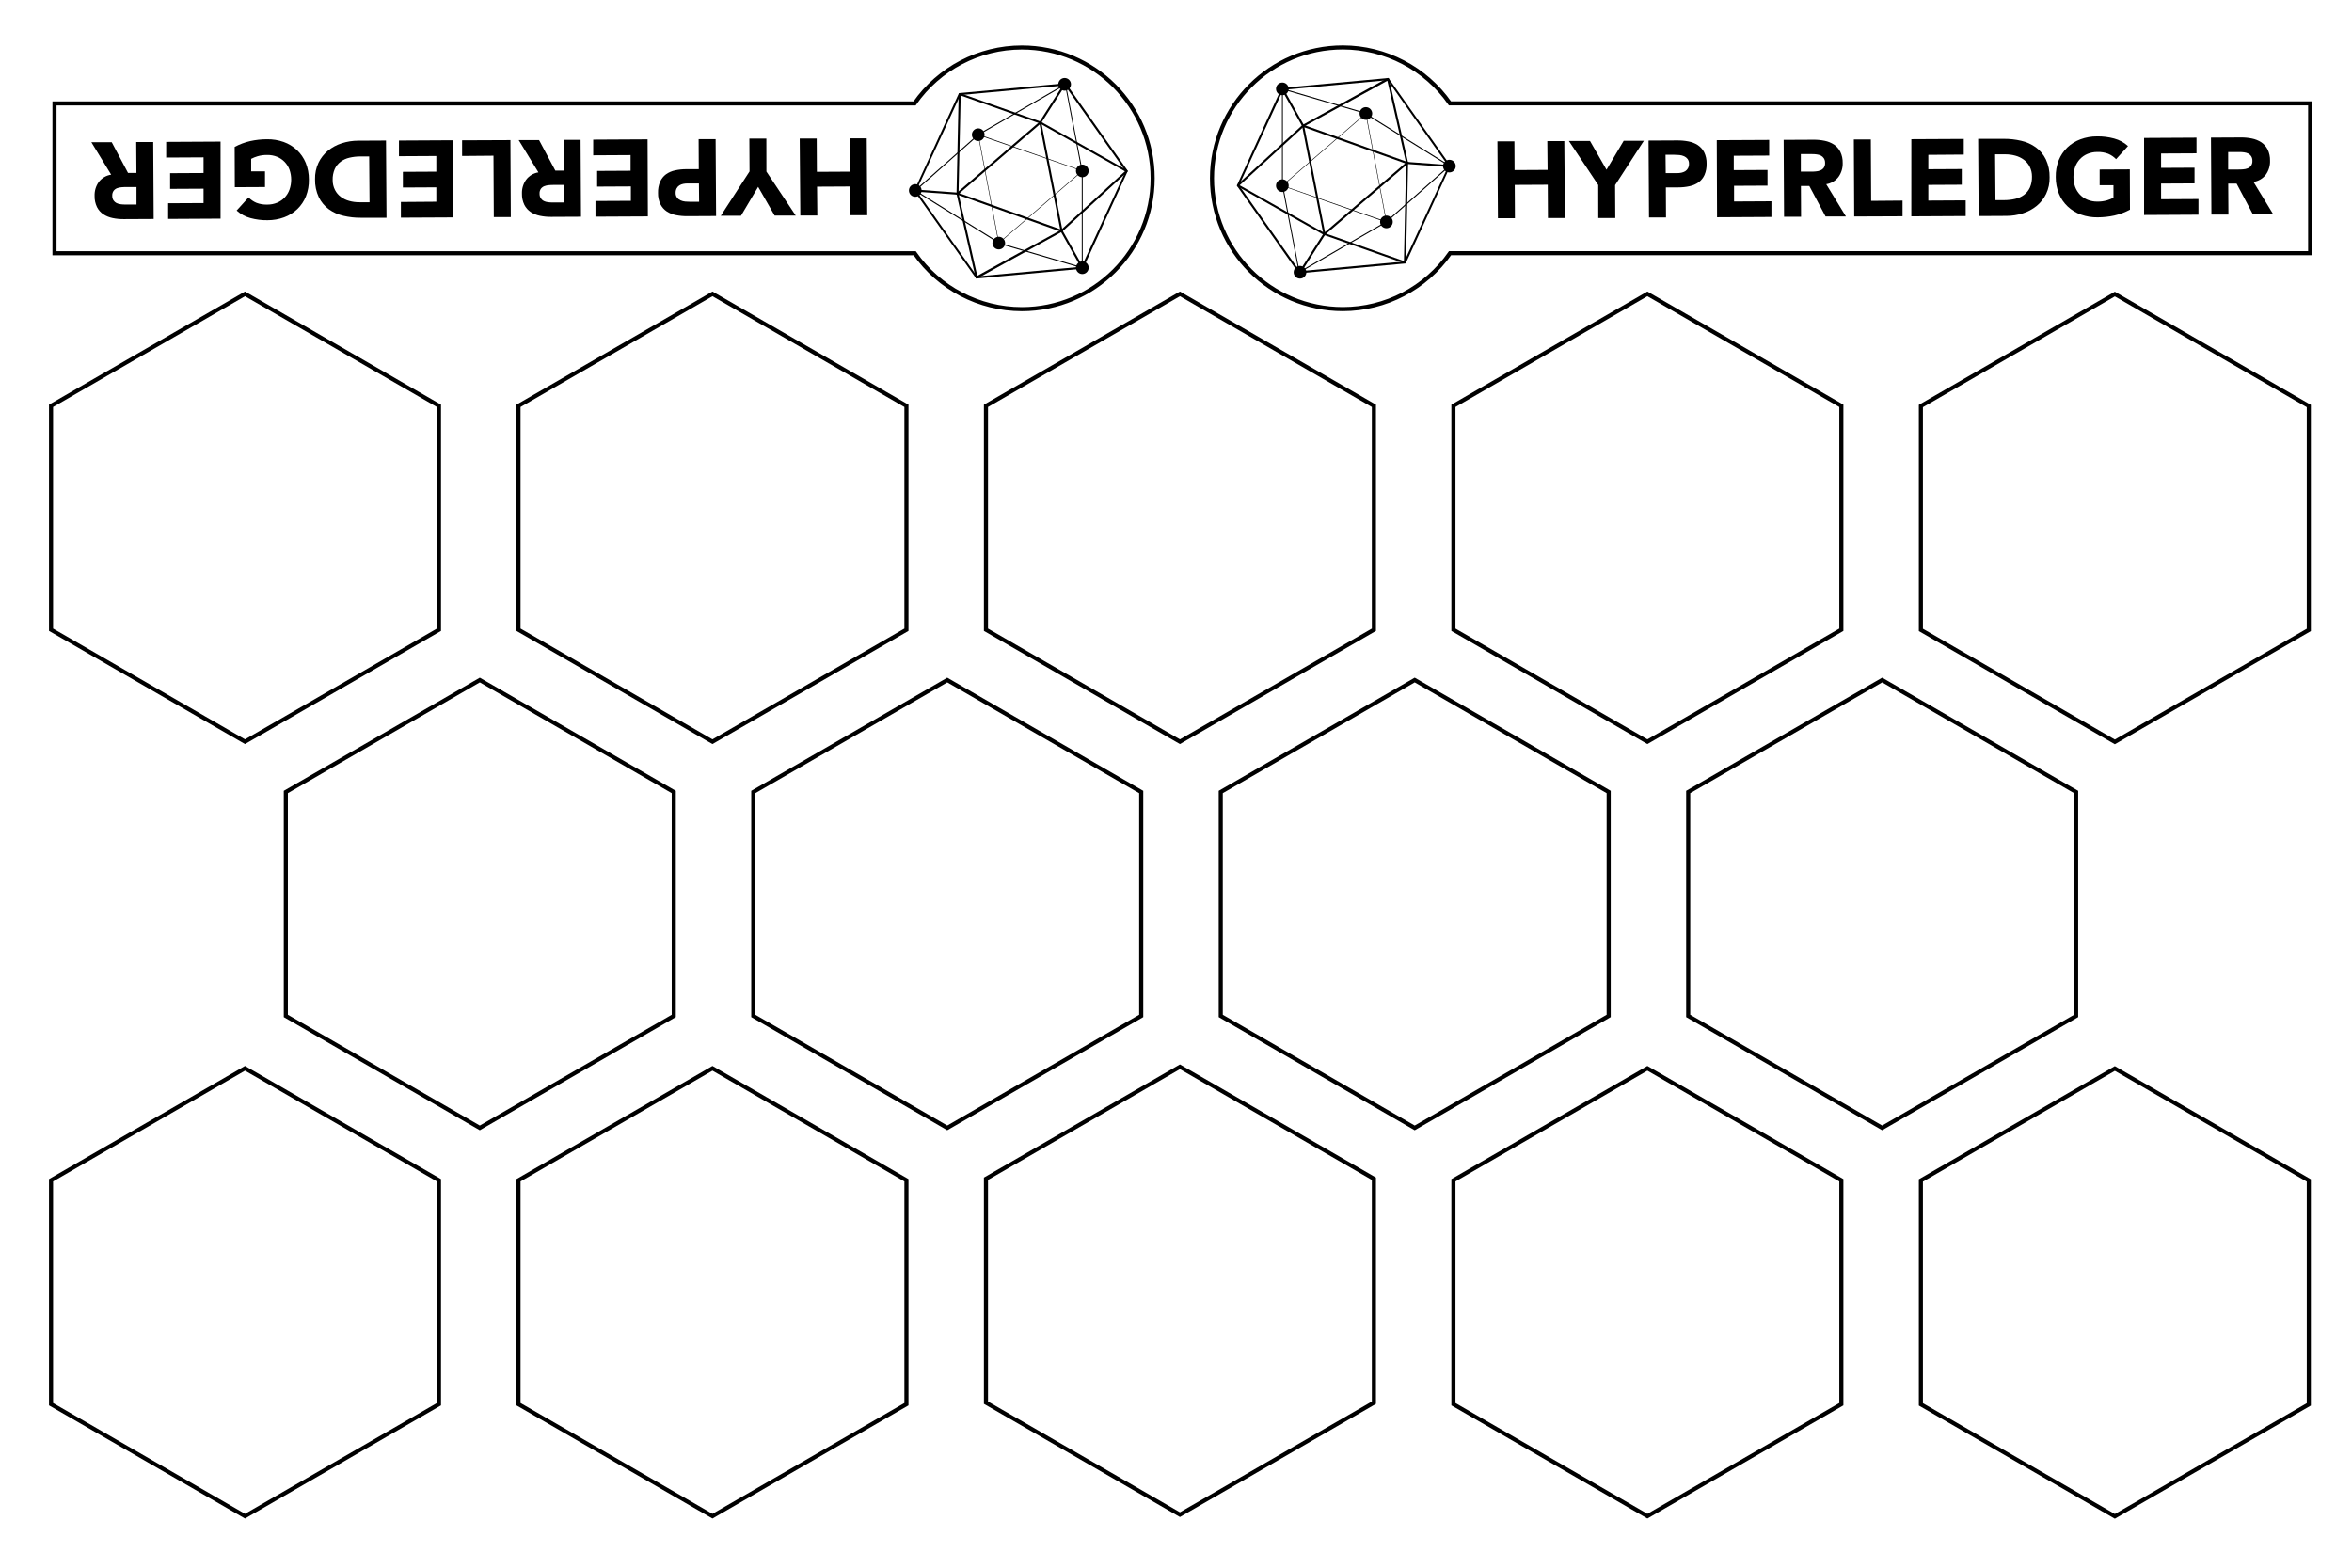
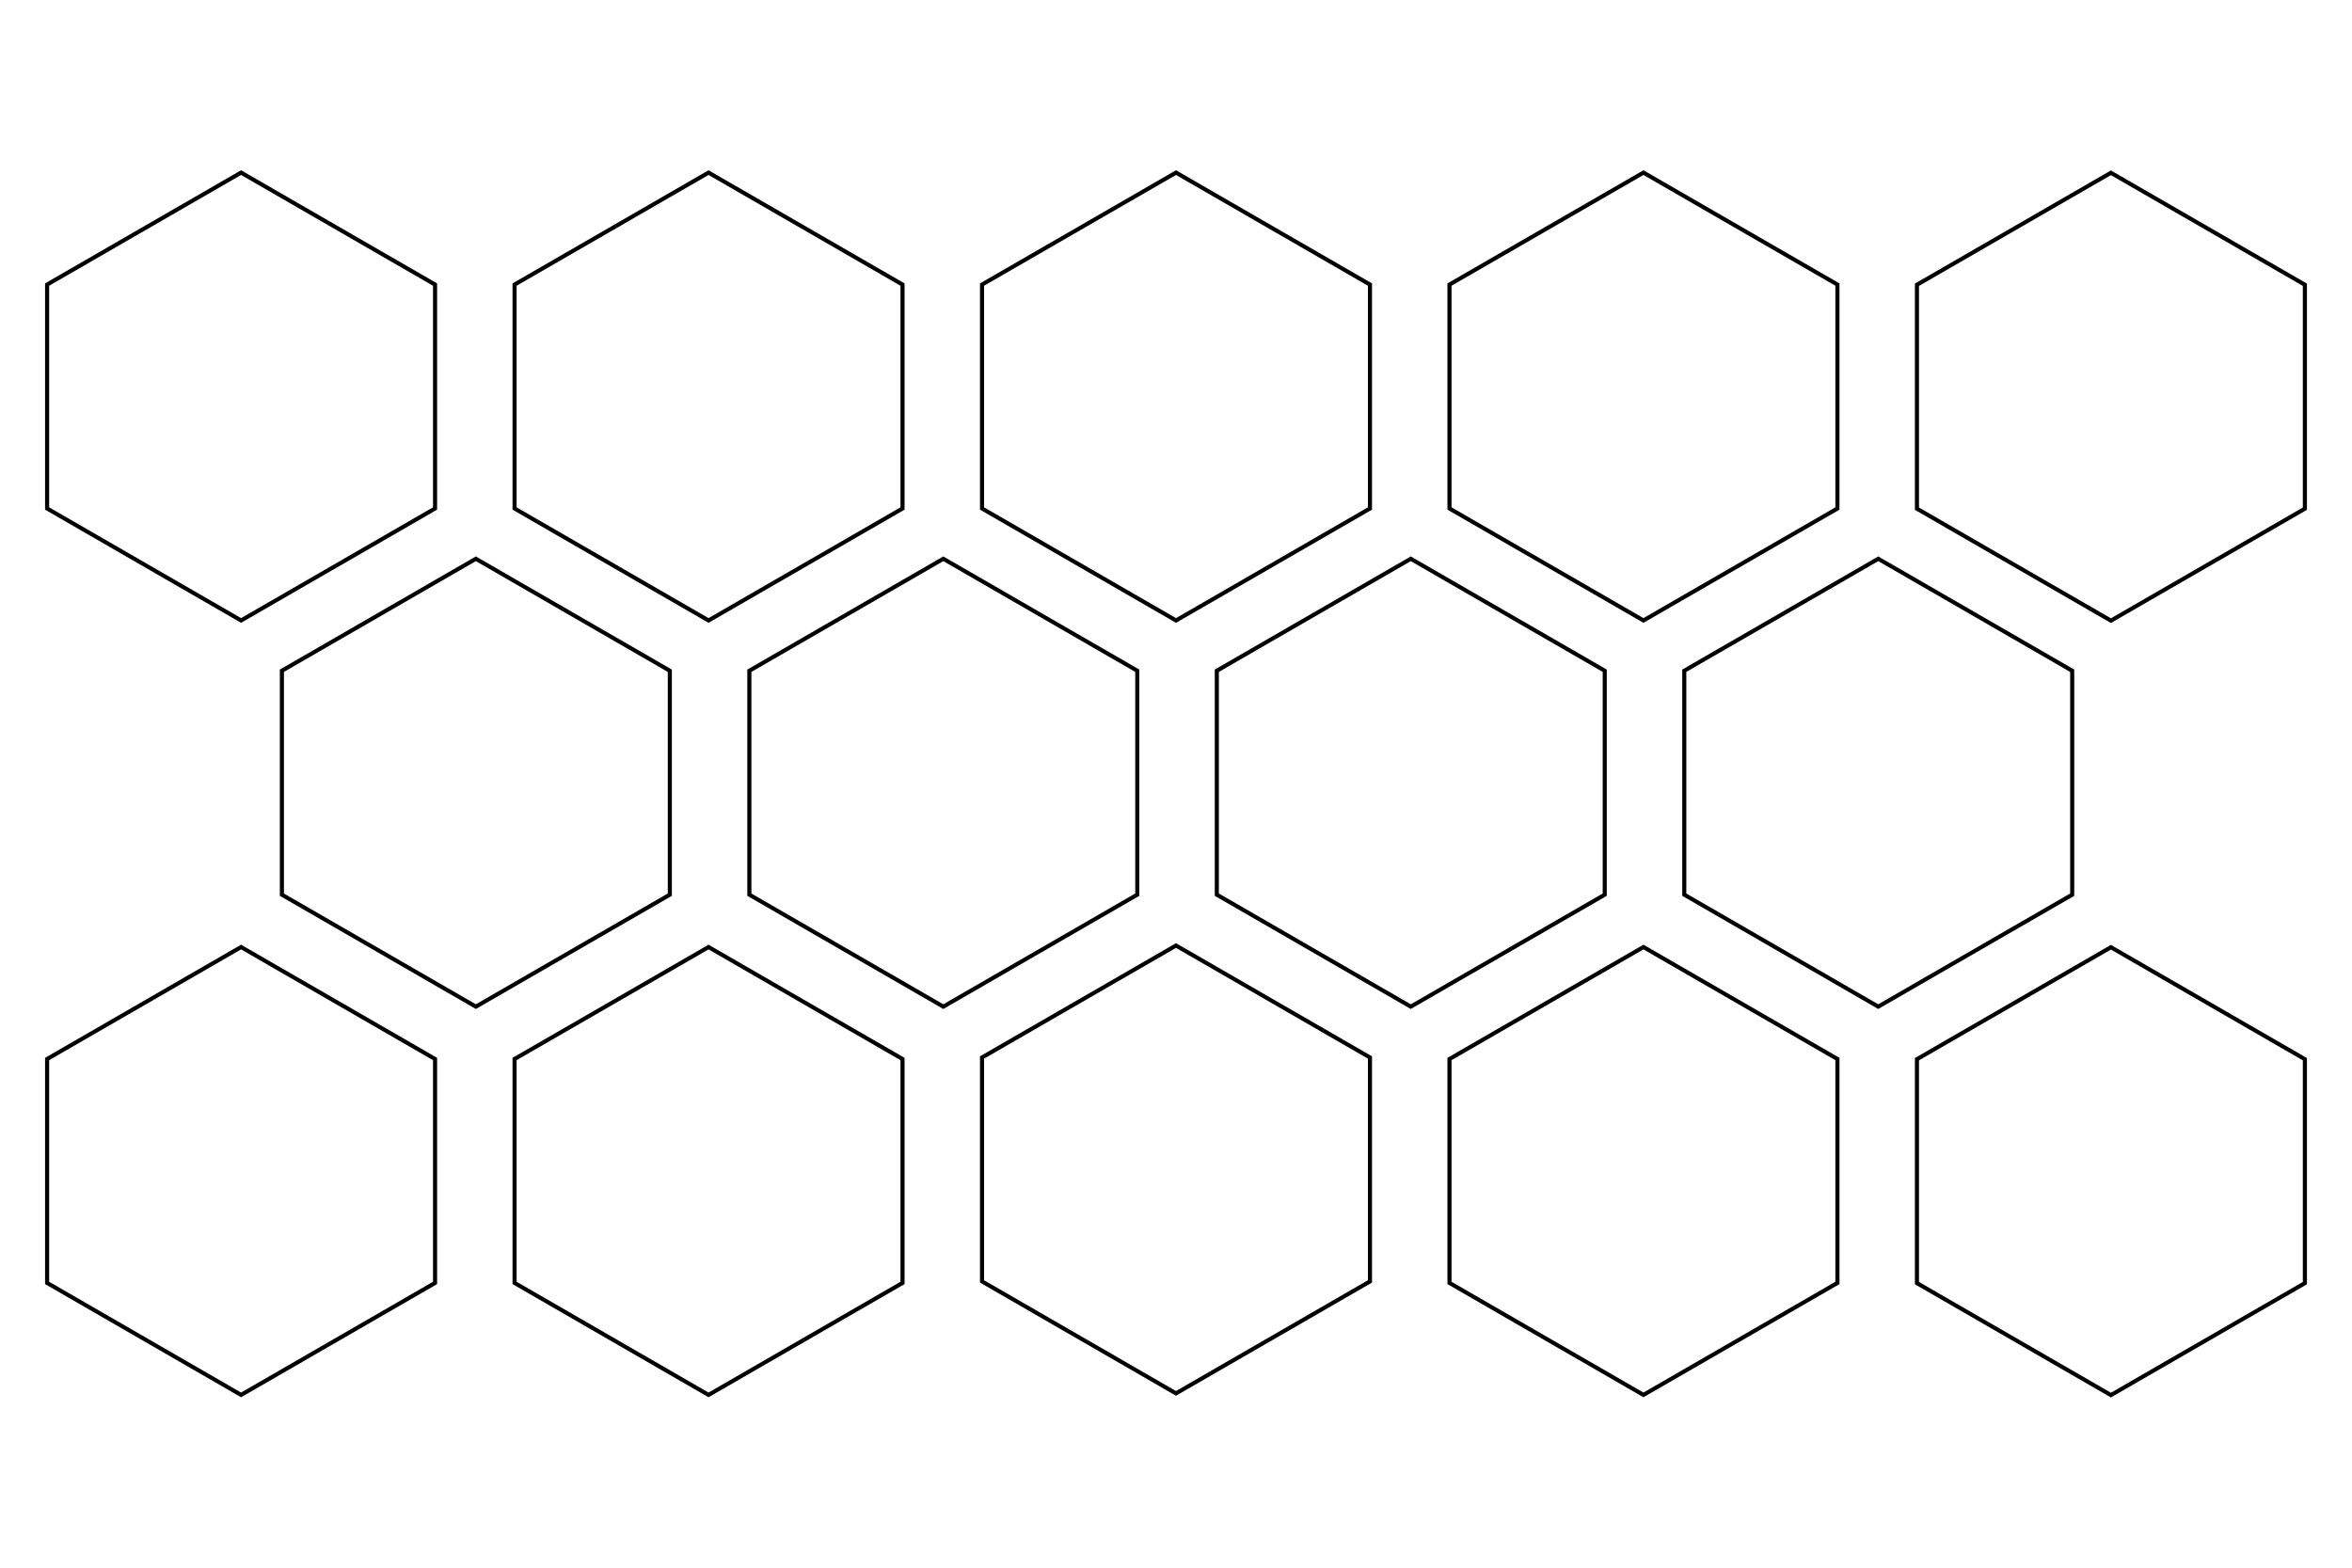
<svg xmlns="http://www.w3.org/2000/svg" id="svg87" version="1.1" viewBox="225.51 0.69 576 384" width="6in" height="4in">
  <defs id="defs81">
    <style id="style79" type="text/css">
	.st0{fill:#35813F;}
	.st1{fill:#24272A;}
</style>
-     <clipPath id="clippath18" transform="" clip-path="url(#clippath17)">
-       <path d="M 0,0 H 612 V 792 H 0 Z" style="clip-rule:nonzero;fill:none" id="path320" />
-     </clipPath>
-     <clipPath id="clippath20" transform="" clip-path="url(#clippath19)">
-       <path d="M 0,0 H 612 V 792 H 0 Z" style="clip-rule:nonzero;fill:none" id="path329" />
-     </clipPath>
-     <clipPath id="clipPath9086" transform="" clip-path="url(#clippath19)">
-       <path d="M 0,0 H 612 V 792 H 0 Z" style="clip-rule:nonzero;fill:none" id="path9084" />
-     </clipPath>
-     <clipPath id="clipPath9090" transform="" clip-path="url(#clippath19)">
-       <path d="M 0,0 H 612 V 792 H 0 Z" style="clip-rule:nonzero;fill:none" id="path9088" />
-     </clipPath>
-     <clipPath id="clipPath9094" transform="" clip-path="url(#clippath19)">
-       <path d="M 0,0 H 612 V 792 H 0 Z" style="clip-rule:nonzero;fill:none" id="path9092" />
-     </clipPath>
-     <clipPath id="clippath21">
-       <path id="path574" style="clip-rule:nonzero;fill:none" d="M 0,329.57 H 612 V 462.429 H 0 Z" />
-     </clipPath>
-     <clipPath id="clipPath9366">
-       <path id="path9364" style="clip-rule:nonzero;fill:none" d="M 0,329.57 H 612 V 462.429 H 0 Z" />
-     </clipPath>
-     <clipPath id="clippath0">
-       <path d="M 0,299 H 612 V 493 H 0 Z" style="clip-rule:nonzero;fill:none" id="path10-3" />
-     </clipPath>
-     <clipPath id="clippath5">
-       <path d="M 0.06,97.57 H 368.894 V 0 H 0.06 Z" style="clip-rule:nonzero;fill:none" id="path25" />
-     </clipPath>
-     <clipPath id="clipPath9575">
-       <path d="M 0.06,97.57 H 368.894 V 0 H 0.06 Z" style="clip-rule:nonzero;fill:none" id="path9573" />
-     </clipPath>
-     <clipPath id="clippath4">
-       <path d="M 0.06,81.38 H 327.871 V 0 H 0.06 Z" style="clip-rule:nonzero;fill:none" id="path514" />
-     </clipPath>
-     <clipPath id="clipPath9653">
-       <path d="M 0.06,81.38 H 327.871 V 0 H 0.06 Z" style="clip-rule:nonzero;fill:none" id="path9651" />
-     </clipPath>
-     <clipPath id="clippath8">
-       <path d="m 0.06,90.978 h 325.1 V 0.06 H 0.06 Z" style="clip-rule:nonzero;fill:none" id="path129" />
-     </clipPath>
-     <clipPath id="clippath9">
-       <path d="m 0.06,90.978 h 325.1 V 0.06 H 0.06 Z" style="clip-rule:nonzero;fill:none" id="path132" />
-     </clipPath>
-     <clipPath id="clipPath9723">
-       <path d="m 0.06,90.978 h 325.1 V 0.06 H 0.06 Z" style="clip-rule:nonzero;fill:none" id="path9721" />
-     </clipPath>
-     <clipPath id="clipPath9727">
-       <path d="m 0.06,90.978 h 325.1 V 0.06 H 0.06 Z" style="clip-rule:nonzero;fill:none" id="path9725" />
-     </clipPath>
-     <clipPath id="clippath1">
-       <path d="M 0,308.706 H 612 V 483.295 H 0 Z" style="clip-rule:nonzero;fill:none" id="path175" />
-     </clipPath>
-     <clipPath id="clipPath9809">
-       <path d="M 0,308.706 H 612 V 483.295 H 0 Z" style="clip-rule:nonzero;fill:none" id="path9807" />
-     </clipPath>
-     <clipPath id="clipPath9813">
-       <path d="M 0,308.706 H 612 V 483.295 H 0 Z" style="clip-rule:nonzero;fill:none" id="path9811" />
-     </clipPath>
-     <clipPath id="clipPath9817">
-       <path d="M 0,308.706 H 612 V 483.295 H 0 Z" style="clip-rule:nonzero;fill:none" id="path9815" />
-     </clipPath>
-     <clipPath id="clipPath9821">
-       <path d="M 0,308.706 H 612 V 483.295 H 0 Z" style="clip-rule:nonzero;fill:none" id="path9819" />
-     </clipPath>
-     <clipPath id="clipPath9825">
-       <path d="M 0,308.706 H 612 V 483.295 H 0 Z" style="clip-rule:nonzero;fill:none" id="path9823" />
-     </clipPath>
-     <clipPath id="clipPath9829">
-       <path d="M 0,308.706 H 612 V 483.295 H 0 Z" style="clip-rule:nonzero;fill:none" id="path9827" />
-     </clipPath>
-     <clipPath id="clipPath9833">
-       <path d="M 0,308.706 H 612 V 483.295 H 0 Z" style="clip-rule:nonzero;fill:none" id="path9831" />
-     </clipPath>
-     <clipPath id="clipPath9837">
-       <path d="M 0,308.706 H 612 V 483.295 H 0 Z" style="clip-rule:nonzero;fill:none" id="path9835" />
-     </clipPath>
-     <clipPath id="clipPath9841">
-       <path d="M 0,308.706 H 612 V 483.295 H 0 Z" style="clip-rule:nonzero;fill:none" id="path9839" />
-     </clipPath>
-     <clipPath id="clipPath9845">
-       <path d="M 0,308.706 H 612 V 483.295 H 0 Z" style="clip-rule:nonzero;fill:none" id="path9843" />
-     </clipPath>
-     <clipPath id="clipPath9849">
-       <path d="M 0,308.706 H 612 V 483.295 H 0 Z" style="clip-rule:nonzero;fill:none" id="path9847" />
-     </clipPath>
-     <clipPath id="clippath3" clip-path="url(#clippath2)">
-       <path d="M 0,308.706 H 612 V 483.295 H 0 Z" style="clip-rule:nonzero;fill:none" id="path178" />
-     </clipPath>
-     <clipPath id="clipPath9855" clip-path="url(#clippath2)">
-       <path d="M 0,308.706 H 612 V 483.295 H 0 Z" style="clip-rule:nonzero;fill:none" id="path9853" />
-     </clipPath>
-     <clipPath id="clippath10">
-       <path d="M 0.06,122.312 H 415.327 V 0 H 0.06 Z" style="clip-rule:nonzero;fill:none" id="path274" />
-     </clipPath>
-     <clipPath id="clipPath9974">
-       <path d="M 0.06,122.312 H 415.327 V 0 H 0.06 Z" style="clip-rule:nonzero;fill:none" id="path9972" />
-     </clipPath>
-     <clipPath id="clippath11">
-       <path d="M 0.06,122.312 H 415.327 V 0 H 0.06 Z" style="clip-rule:nonzero;fill:none" id="path277" />
-     </clipPath>
-     <clipPath id="clipPath9980">
-       <path d="M 0.06,122.312 H 415.327 V 0 H 0.06 Z" style="clip-rule:nonzero;fill:none" id="path9978" />
-     </clipPath>
  </defs>
-   <g id="g2330">
-     <g id="g2246">
-       <path d="m 285.512,72.67 47.502,27.425 v 54.851 L 285.512,182.372 238.01,154.946 V 100.095 Z" id="path12-60" style="fill:none;stroke:#000000;stroke-width:1;stroke-miterlimit:4;stroke-dasharray:none;stroke-opacity:1" />
-       <path d="m 399.992,72.67 47.502,27.425 v 54.851 L 399.992,182.372 352.49,154.946 v -54.851 z" id="path12-3-6" style="fill:none;stroke:#000000;stroke-width:1;stroke-miterlimit:4;stroke-dasharray:none;stroke-opacity:1" />
-       <path d="m 628.952,72.67 47.502,27.425 v 54.851 l -47.502,27.425 -47.502,-27.425 v -54.851 z" id="path12-6-2" style="fill:none;stroke:#000000;stroke-width:1;stroke-miterlimit:4;stroke-dasharray:none;stroke-opacity:1" />
-       <path d="m 514.472,72.67 47.502,27.425 v 54.851 l -47.502,27.425 -47.502,-27.425 v -54.851 z" id="path12-7-6" style="fill:none;stroke:#000000;stroke-width:1;stroke-miterlimit:4;stroke-dasharray:none;stroke-opacity:1" />
-       <path d="m 743.432,72.715 47.502,27.425 v 54.851 L 743.432,182.417 695.93,154.991 V 100.14 Z" id="path12-5-1" style="fill:none;stroke:#000000;stroke-width:1;stroke-miterlimit:4;stroke-dasharray:none;stroke-opacity:1" />
-       <path d="m 285.512,262.366 47.502,27.425 v 54.851 L 285.512,372.068 238.01,344.642 V 289.791 Z" id="path12-60-3" style="fill:none;stroke:#000000;stroke-width:1;stroke-miterlimit:4;stroke-dasharray:none;stroke-opacity:1" />
-       <path d="m 399.992,262.366 47.502,27.425 v 54.851 L 399.992,372.068 352.49,344.642 v -54.851 z" id="path12-3-6-7" style="fill:none;stroke:#000000;stroke-width:1;stroke-miterlimit:4;stroke-dasharray:none;stroke-opacity:1" />
-       <path d="m 628.952,262.366 47.502,27.425 v 54.851 l -47.502,27.425 -47.502,-27.425 v -54.851 z" id="path12-6-2-5" style="fill:none;stroke:#000000;stroke-width:1;stroke-miterlimit:4;stroke-dasharray:none;stroke-opacity:1" />
-       <path d="m 514.472,261.994 47.502,27.425 v 54.851 l -47.502,27.425 -47.502,-27.425 v -54.851 z" id="path12-7-6-9" style="fill:none;stroke:#000000;stroke-width:1;stroke-miterlimit:4;stroke-dasharray:none;stroke-opacity:1" />
-       <path d="m 743.432,262.411 47.502,27.425 v 54.851 L 743.432,372.113 695.93,344.687 V 289.836 Z" id="path12-5-1-2" style="fill:none;stroke:#000000;stroke-width:1;stroke-miterlimit:4;stroke-dasharray:none;stroke-opacity:1" />
-       <path d="m 343.01,167.262 47.502,27.425 v 54.851 L 343.01,276.964 295.508,249.538 v -54.851 z" id="path12-60-9" style="fill:none;stroke:#000000;stroke-width:1;stroke-miterlimit:4;stroke-dasharray:none;stroke-opacity:1" />
-       <path d="m 457.49,167.262 47.502,27.425 v 54.851 l -47.502,27.425 -47.502,-27.425 V 194.687 Z" id="path12-3-6-73" style="fill:none;stroke:#000000;stroke-width:1;stroke-miterlimit:4;stroke-dasharray:none;stroke-opacity:1" />
-       <path d="m 686.45,167.262 47.502,27.425 v 54.851 l -47.502,27.425 -47.502,-27.425 v -54.851 z" id="path12-6-2-6" style="fill:none;stroke:#000000;stroke-width:1;stroke-miterlimit:4;stroke-dasharray:none;stroke-opacity:1" />
-       <path d="m 571.97,167.262 47.502,27.425 v 54.851 l -47.502,27.425 -47.502,-27.425 v -54.851 z" id="path12-7-6-1" style="fill:none;stroke:#000000;stroke-width:1;stroke-miterlimit:4;stroke-dasharray:none;stroke-opacity:1" />
-       <g transform="translate(-1.186617,2.016516)" id="g1894">
-         <g transform="rotate(-180,408.8536,43.45229)" id="g1540">
-           <path class="cls-1" d="m 378.628,35.51 h 4.163 l 0.036,7.039 8.088,-0.043 -0.065,-7.06 h 4.163 l 0.151,18.851 h -4.163 l -0.043,-8.16 -8.088,0.043 0.043,8.16 h -4.163 z" id="path8" style="stroke-width:1;stroke-miterlimit:4;stroke-dasharray:none" />
-           <path class="cls-1" d="M 403.317,46.2 396.128,35.416 h 5.176 l 4.041,7.046 4.206,-7.089 h 4.939 l -7.039,10.863 0.043,8.052 h -4.163 z" id="path10" style="stroke-width:1;stroke-miterlimit:4;stroke-dasharray:none" />
-           <path class="cls-1" d="m 415.64,35.315 7.017,-0.036 a 13.768,13.768 0 0 1 2.775,0.252 6.356,6.356 0 0 1 2.286,0.906 4.673,4.673 0 0 1 1.553,1.754 6.032,6.032 0 0 1 0.59,2.782 6.471,6.471 0 0 1 -0.518,2.775 4.573,4.573 0 0 1 -1.438,1.79 5.931,5.931 0 0 1 -2.207,0.956 12.941,12.941 0 0 1 -2.775,0.295 h -3.041 l 0.036,7.362 h -4.163 z m 4.206,7.98 h 2.775 a 5.356,5.356 0 0 0 1.078,-0.108 2.876,2.876 0 0 0 0.935,-0.367 1.92,1.92 0 0 0 0.661,-0.719 2.193,2.193 0 0 0 0.252,-1.107 1.876,1.876 0 0 0 -0.338,-1.158 2.214,2.214 0 0 0 -0.856,-0.676 3.695,3.695 0 0 0 -1.165,-0.302 11.848,11.848 0 0 0 -1.229,-0.058 h -2.157 z" id="path12-0" style="stroke-width:1;stroke-miterlimit:4;stroke-dasharray:none" />
-           <path class="cls-1" d="m 432.349,35.222 12.833,-0.065 v 3.839 l -8.671,0.043 v 3.523 l 8.261,-0.043 v 3.839 l -8.189,0.043 v 3.839 l 9.152,-0.05 v 3.839 l -13.315,0.072 z" id="path14" style="stroke-width:1;stroke-miterlimit:4;stroke-dasharray:none" />
-           <path class="cls-1" d="m 448.726,35.143 7.312,-0.036 a 12.848,12.848 0 0 1 2.732,0.266 6.542,6.542 0 0 1 2.272,0.92 4.673,4.673 0 0 1 1.553,1.754 5.974,5.974 0 0 1 0.59,2.754 5.55,5.55 0 0 1 -1.021,3.408 4.68,4.68 0 0 1 -3.012,1.797 l 4.831,7.908 h -4.99 l -3.983,-7.477 h -2.056 l 0.036,7.542 h -4.163 z m 4.206,7.786 h 2.459 c 0.374,0 0.769,0 1.186,-0.05 a 3.739,3.739 0 0 0 1.136,-0.252 1.97,1.97 0 0 0 0.834,-0.633 1.92,1.92 0 0 0 0.324,-1.201 2.006,2.006 0 0 0 -0.302,-1.143 1.956,1.956 0 0 0 -0.719,-0.647 3.336,3.336 0 0 0 -1.042,-0.302 8.419,8.419 0 0 0 -1.15,-0.072 h -2.725 z" id="path16" style="stroke-width:1;stroke-miterlimit:4;stroke-dasharray:none" />
-           <path class="cls-1" d="m 465.916,35.049 h 4.163 l 0.079,15.04 7.686,-0.065 v 3.839 l -11.834,0.05 z" id="path18" style="stroke-width:1;stroke-miterlimit:4;stroke-dasharray:none" />
-           <path class="cls-1" d="m 480.001,34.978 12.833,-0.065 v 3.839 l -8.678,0.065 v 3.523 l 8.189,-0.043 v 3.839 l -8.189,0.043 v 3.839 l 9.152,-0.05 v 3.839 l -13.315,0.072 z" id="path20" style="stroke-width:1;stroke-miterlimit:4;stroke-dasharray:none" />
-           <path class="cls-1" d="m 496.357,34.891 h 6.248 a 17.974,17.974 0 0 1 4.314,0.482 9.893,9.893 0 0 1 3.595,1.625 8.038,8.038 0 0 1 2.43,2.933 9.871,9.871 0 0 1 0.913,4.393 8.958,8.958 0 0 1 -0.848,4.048 8.671,8.671 0 0 1 -2.315,2.948 10.346,10.346 0 0 1 -3.379,1.819 13.157,13.157 0 0 1 -4.026,0.633 l -6.808,0.036 z m 4.242,15.019 h 2.157 a 11.661,11.661 0 0 0 2.682,-0.309 5.752,5.752 0 0 0 2.157,-0.985 4.644,4.644 0 0 0 1.438,-1.79 6.334,6.334 0 0 0 0.51,-2.71 5.27,5.27 0 0 0 -0.568,-2.423 4.81,4.81 0 0 0 -1.438,-1.69 6.125,6.125 0 0 0 -2.071,-0.992 9.188,9.188 0 0 0 -2.495,-0.324 h -2.459 z" id="path22" style="stroke-width:1;stroke-miterlimit:4;stroke-dasharray:none" />
-           <path class="cls-1" d="m 533.541,52.24 a 15.098,15.098 0 0 1 -3.832,1.438 19.591,19.591 0 0 1 -4.084,0.446 11.69,11.69 0 0 1 -4.084,-0.669 9.346,9.346 0 0 1 -3.235,-1.97 8.973,8.973 0 0 1 -2.157,-3.12 10.669,10.669 0 0 1 -0.784,-4.105 10.648,10.648 0 0 1 0.719,-4.105 9.001,9.001 0 0 1 2.107,-3.142 9.346,9.346 0 0 1 3.221,-2.006 11.597,11.597 0 0 1 4.076,-0.719 15.148,15.148 0 0 1 4.177,0.525 8.189,8.189 0 0 1 3.393,1.848 l -2.919,3.214 a 5.867,5.867 0 0 0 -1.927,-1.323 6.837,6.837 0 0 0 -2.667,-0.439 6.176,6.176 0 0 0 -2.408,0.467 5.45,5.45 0 0 0 -1.848,1.273 5.593,5.593 0 0 0 -1.179,1.941 7.355,7.355 0 0 0 0,4.867 5.601,5.601 0 0 0 1.193,1.912 5.428,5.428 0 0 0 1.862,1.258 6.212,6.212 0 0 0 2.416,0.439 7.98,7.98 0 0 0 2.351,-0.316 8.699,8.699 0 0 0 1.567,-0.633 v -3.07 h -3.386 v -3.839 l 7.391,-0.036 z" id="path24" style="stroke-width:1;stroke-miterlimit:4;stroke-dasharray:none" />
-           <path class="cls-1" d="m 536.999,34.676 12.833,-0.072 v 3.839 l -8.671,0.043 v 3.523 l 8.189,-0.043 v 3.839 l -8.189,0.043 v 3.839 l 9.152,-0.05 v 3.839 l -13.315,0.072 z" id="path26" style="stroke-width:1;stroke-miterlimit:4;stroke-dasharray:none" />
-           <path class="cls-1" d="m 553.377,34.589 7.312,-0.036 a 12.783,12.783 0 0 1 2.739,0.266 6.542,6.542 0 0 1 2.272,0.92 4.652,4.652 0 0 1 1.553,1.754 5.967,5.967 0 0 1 0.59,2.754 5.55,5.55 0 0 1 -1.021,3.408 4.695,4.695 0 0 1 -3.034,1.79 l 4.846,7.944 h -4.99 l -3.99,-7.527 h -2.056 l 0.05,7.585 h -4.163 z m 4.206,7.822 h 2.459 c 0.374,0 0.769,0 1.186,-0.043 a 3.695,3.695 0 0 0 1.129,-0.244 1.956,1.956 0 0 0 0.834,-0.633 1.912,1.912 0 0 0 0.331,-1.201 2.006,2.006 0 0 0 -0.302,-1.143 1.97,1.97 0 0 0 -0.719,-0.647 3.3,3.3 0 0 0 -1.042,-0.302 8.426,8.426 0 0 0 -1.15,-0.072 h -2.725 z" id="path28" style="stroke-width:1;stroke-miterlimit:4;stroke-dasharray:none" />
-           <path class="cls-1" d="m 330.099,67.826 a 0.252,0.252 0 0 1 -0.208,-0.108 L 314.879,46.459 a 0.252,0.252 0 0 1 0,-0.252 l 10.856,-23.661 a 0.252,0.252 0 0 1 0.208,-0.144 l 25.882,-2.394 a 0.237,0.237 0 0 1 0.201,0.115 l 15.04,21.252 a 0.252,0.252 0 0 1 0,0.252 l -10.849,23.661 a 0.252,0.252 0 0 1 -0.208,0.144 l -25.882,2.394 v 0 z M 315.361,46.287 330.221,67.309 355.823,64.943 366.608,41.549 351.732,20.527 326.145,22.892 Z m 40.628,18.894 z" id="path44" style="stroke-width:1;stroke-miterlimit:4;stroke-dasharray:none" />
-           <path class="cls-1" d="M 330.013,67.769 325.857,46.136 v -23.654 l 20.246,5.96 20.993,13.063 -15.616,13.847 z m -3.925,-44.949 v 23.294 l 4.084,21.267 21.137,-12.222 15.35,-13.617 -20.699,-12.876 z" id="path46" style="stroke-width:1;stroke-miterlimit:4;stroke-dasharray:none" />
-           <circle class="cls-1" cx="346.412" cy="28.68" r="0.755" id="circle48" style="stroke-width:1;stroke-miterlimit:4;stroke-dasharray:none" />
-           <path class="cls-1" d="m 346.412,30.24 a 1.553,1.553 0 1 1 1.553,-1.553 1.56,1.56 0 0 1 -1.553,1.553 z m 0,-1.603 -0.043,0.043 a 0.043,0.043 0 0 0 0.043,0.043 z" id="path50" style="stroke-width:1;stroke-miterlimit:4;stroke-dasharray:none" />
-           <circle class="cls-1" cx="351.445" cy="55.223" r="0.755" id="circle52" style="stroke-width:1;stroke-miterlimit:4;stroke-dasharray:none" />
-           <path class="cls-1" d="m 351.445,56.791 a 1.553,1.553 0 1 1 1.553,-1.553 1.56,1.56 0 0 1 -1.553,1.553 z m 0,-1.603 -0.043,0.043 a 0.043,0.043 0 0 0 0.043,0.043 v -0.093 z" id="path54" style="stroke-width:1;stroke-miterlimit:4;stroke-dasharray:none" />
-           <circle class="cls-1" cx="330.286" cy="67.575" r="0.755" id="circle56" style="stroke-width:1;stroke-miterlimit:4;stroke-dasharray:none" />
-           <path class="cls-1" d="m 330.286,69.128 a 1.553,1.553 0 1 1 1.553,-1.553 1.56,1.56 0 0 1 -1.553,1.553 z m 0,-1.603 -0.05,0.05 a 0.043,0.043 0 0 0 0.043,0.043 v -0.086 z" id="path58" style="stroke-width:1;stroke-miterlimit:4;stroke-dasharray:none" />
-           <circle class="cls-1" cx="325.958" cy="46.366" r="0.755" id="circle60" style="stroke-width:1;stroke-miterlimit:4;stroke-dasharray:none" />
-           <path class="cls-1" d="m 325.958,47.919 a 1.553,1.553 0 1 1 1.553,-1.553 1.56,1.56 0 0 1 -1.553,1.553 z m 0,-1.603 -0.043,0.043 a 0.043,0.043 0 0 0 0.043,0.043 v -0.079 z" id="path62" style="stroke-width:1;stroke-miterlimit:4;stroke-dasharray:none" />
-           <circle class="cls-1" cx="366.866" cy="41.563" r="0.755" id="circle64" style="stroke-width:1;stroke-miterlimit:4;stroke-dasharray:none" />
-           <path class="cls-1" d="m 366.866,43.13 a 1.553,1.553 0 1 1 1.553,-1.553 1.56,1.56 0 0 1 -1.553,1.553 z m 0,-1.603 -0.043,0.043 a 0.043,0.043 0 0 0 0.043,0.043 V 41.513 Z" id="path66" style="stroke-width:1;stroke-miterlimit:4;stroke-dasharray:none" />
-           <circle class="cls-1" cx="325.958" cy="22.655" r="0.755" id="circle68" style="stroke-width:1;stroke-miterlimit:4;stroke-dasharray:none" />
-           <path class="cls-1" d="m 325.958,24.208 a 1.553,1.553 0 1 1 1.553,-1.553 1.56,1.56 0 0 1 -1.553,1.553 z m 0,-1.603 -0.043,0.043 a 0.043,0.043 0 0 0 0.043,0.043 v -0.079 z" id="path70" style="stroke-width:1;stroke-miterlimit:4;stroke-dasharray:none" />
-           <path class="cls-1" d="m 355.989,65.418 h -0.079 l -19.742,-6.967 -21.202,-11.92 a 0.252,0.252 0 0 1 -0.043,-0.403 L 330.868,31.505 351.718,20.002 a 0.252,0.252 0 0 1 0.223,0 0.252,0.252 0 0 1 0.144,0.173 l 4.673,20.548 -0.525,24.444 a 0.252,0.252 0 0 1 -0.244,0.252 z m -40.477,-19.153 20.85,11.733 19.376,6.837 0.532,-24.035 -4.594,-20.131 -20.497,11.244 z" id="path72" style="stroke-width:1;stroke-miterlimit:4;stroke-dasharray:none" />
-           <path class="cls-1" d="m 351.531,55.353 h -0.101 l -25.595,-8.965 0.079,-0.072 20.54,-17.751 z m -25.444,-9.008 25.278,8.786 -4.997,-26.328 z" id="path74" style="stroke-width:1;stroke-miterlimit:4;stroke-dasharray:none" />
-           <path class="cls-1" d="m 336.088,58.681 -5.378,-27.378 26.306,9.411 z m -4.716,-26.601 5.033,25.659 19.627,-16.845 z" id="path76" style="stroke-width:1;stroke-miterlimit:4;stroke-dasharray:none" />
-           <rect class="cls-1" x="272.832" y="179.412" width="0.503" height="10.367" transform="rotate(-29.33)" id="rect78" style="stroke-width:1;stroke-miterlimit:4;stroke-dasharray:none" />
-           <polygon class="cls-1" points="25.46,67.81 33.76,54.79 34.35,55.17 26.05,68.19 " id="polygon80" style="stroke-width:1.391;stroke-miterlimit:4;stroke-dasharray:none" transform="matrix(0.7189517,0,0,0.7189517,311.7659,18.68608)" />
-           <rect class="cls-1" x="-14.957" y="358.552" width="0.503" height="10.367" transform="rotate(-85.82)" id="rect82" style="stroke-width:1;stroke-miterlimit:4;stroke-dasharray:none" />
-           <path style="fill:none;stroke:#000000;stroke-width:1;stroke-miterlimit:4;stroke-dasharray:none;stroke-opacity:1" d="M 115.268,11.814 A 32.047,32.047 0 0 0 83.221,43.861 32.047,32.047 0 0 0 115.268,75.908 32.047,32.047 0 0 0 141.523,62.211 H 352.156 V 25.512 H 141.494 A 32.047,32.047 0 0 0 115.268,11.814 Z" id="path3161" transform="translate(225.51,0.69)" />
-         </g>
-         <g id="g1540-3" transform="translate(214.7821,-2.210955)">
-           <path class="cls-1" d="m 378.628,35.51 h 4.163 l 0.036,7.039 8.088,-0.043 -0.065,-7.06 h 4.163 l 0.151,18.851 h -4.163 l -0.043,-8.16 -8.088,0.043 0.043,8.16 h -4.163 z" id="path8-6" style="stroke-width:1;stroke-miterlimit:4;stroke-dasharray:none" />
-           <path class="cls-1" d="M 403.317,46.2 396.128,35.416 h 5.176 l 4.041,7.046 4.206,-7.089 h 4.939 l -7.039,10.863 0.043,8.052 h -4.163 z" id="path10-7" style="stroke-width:1;stroke-miterlimit:4;stroke-dasharray:none" />
-           <path class="cls-1" d="m 415.64,35.315 7.017,-0.036 a 13.768,13.768 0 0 1 2.775,0.252 6.356,6.356 0 0 1 2.286,0.906 4.673,4.673 0 0 1 1.553,1.754 6.032,6.032 0 0 1 0.59,2.782 6.471,6.471 0 0 1 -0.518,2.775 4.573,4.573 0 0 1 -1.438,1.79 5.931,5.931 0 0 1 -2.207,0.956 12.941,12.941 0 0 1 -2.775,0.295 h -3.041 l 0.036,7.362 h -4.163 z m 4.206,7.98 h 2.775 a 5.356,5.356 0 0 0 1.078,-0.108 2.876,2.876 0 0 0 0.935,-0.367 1.92,1.92 0 0 0 0.661,-0.719 2.193,2.193 0 0 0 0.252,-1.107 1.876,1.876 0 0 0 -0.338,-1.158 2.214,2.214 0 0 0 -0.856,-0.676 3.695,3.695 0 0 0 -1.165,-0.302 11.848,11.848 0 0 0 -1.229,-0.058 h -2.157 z" id="path12-0-5" style="stroke-width:1;stroke-miterlimit:4;stroke-dasharray:none" />
-           <path class="cls-1" d="m 432.349,35.222 12.833,-0.065 v 3.839 l -8.671,0.043 v 3.523 l 8.261,-0.043 v 3.839 l -8.189,0.043 v 3.839 l 9.152,-0.05 v 3.839 l -13.315,0.072 z" id="path14-3" style="stroke-width:1;stroke-miterlimit:4;stroke-dasharray:none" />
-           <path class="cls-1" d="m 448.726,35.143 7.312,-0.036 a 12.848,12.848 0 0 1 2.732,0.266 6.542,6.542 0 0 1 2.272,0.92 4.673,4.673 0 0 1 1.553,1.754 5.974,5.974 0 0 1 0.59,2.754 5.55,5.55 0 0 1 -1.021,3.408 4.68,4.68 0 0 1 -3.012,1.797 l 4.831,7.908 h -4.99 l -3.983,-7.477 h -2.056 l 0.036,7.542 h -4.163 z m 4.206,7.786 h 2.459 c 0.374,0 0.769,0 1.186,-0.05 a 3.739,3.739 0 0 0 1.136,-0.252 1.97,1.97 0 0 0 0.834,-0.633 1.92,1.92 0 0 0 0.324,-1.201 2.006,2.006 0 0 0 -0.302,-1.143 1.956,1.956 0 0 0 -0.719,-0.647 3.336,3.336 0 0 0 -1.042,-0.302 8.419,8.419 0 0 0 -1.15,-0.072 h -2.725 z" id="path16-5" style="stroke-width:1;stroke-miterlimit:4;stroke-dasharray:none" />
-           <path class="cls-1" d="m 465.916,35.049 h 4.163 l 0.079,15.04 7.686,-0.065 v 3.839 l -11.834,0.05 z" id="path18-6" style="stroke-width:1;stroke-miterlimit:4;stroke-dasharray:none" />
-           <path class="cls-1" d="m 480.001,34.978 12.833,-0.065 v 3.839 l -8.678,0.065 v 3.523 l 8.189,-0.043 v 3.839 l -8.189,0.043 v 3.839 l 9.152,-0.05 v 3.839 l -13.315,0.072 z" id="path20-2" style="stroke-width:1;stroke-miterlimit:4;stroke-dasharray:none" />
-           <path class="cls-1" d="m 496.357,34.891 h 6.248 a 17.974,17.974 0 0 1 4.314,0.482 9.893,9.893 0 0 1 3.595,1.625 8.038,8.038 0 0 1 2.43,2.933 9.871,9.871 0 0 1 0.913,4.393 8.958,8.958 0 0 1 -0.848,4.048 8.671,8.671 0 0 1 -2.315,2.948 10.346,10.346 0 0 1 -3.379,1.819 13.157,13.157 0 0 1 -4.026,0.633 l -6.808,0.036 z m 4.242,15.019 h 2.157 a 11.661,11.661 0 0 0 2.682,-0.309 5.752,5.752 0 0 0 2.157,-0.985 4.644,4.644 0 0 0 1.438,-1.79 6.334,6.334 0 0 0 0.51,-2.71 5.27,5.27 0 0 0 -0.568,-2.423 4.81,4.81 0 0 0 -1.438,-1.69 6.125,6.125 0 0 0 -2.071,-0.992 9.188,9.188 0 0 0 -2.495,-0.324 h -2.459 z" id="path22-9" style="stroke-width:1;stroke-miterlimit:4;stroke-dasharray:none" />
-           <path class="cls-1" d="m 533.541,52.24 a 15.098,15.098 0 0 1 -3.832,1.438 19.591,19.591 0 0 1 -4.084,0.446 11.69,11.69 0 0 1 -4.084,-0.669 9.346,9.346 0 0 1 -3.235,-1.97 8.973,8.973 0 0 1 -2.157,-3.12 10.669,10.669 0 0 1 -0.784,-4.105 10.648,10.648 0 0 1 0.719,-4.105 9.001,9.001 0 0 1 2.107,-3.142 9.346,9.346 0 0 1 3.221,-2.006 11.597,11.597 0 0 1 4.076,-0.719 15.148,15.148 0 0 1 4.177,0.525 8.189,8.189 0 0 1 3.393,1.848 l -2.919,3.214 a 5.867,5.867 0 0 0 -1.927,-1.323 6.837,6.837 0 0 0 -2.667,-0.439 6.176,6.176 0 0 0 -2.408,0.467 5.45,5.45 0 0 0 -1.848,1.273 5.593,5.593 0 0 0 -1.179,1.941 7.355,7.355 0 0 0 0,4.867 5.601,5.601 0 0 0 1.193,1.912 5.428,5.428 0 0 0 1.862,1.258 6.212,6.212 0 0 0 2.416,0.439 7.98,7.98 0 0 0 2.351,-0.316 8.699,8.699 0 0 0 1.567,-0.633 v -3.07 h -3.386 v -3.839 l 7.391,-0.036 z" id="path24-1" style="stroke-width:1;stroke-miterlimit:4;stroke-dasharray:none" />
-           <path class="cls-1" d="m 536.999,34.676 12.833,-0.072 v 3.839 l -8.671,0.043 v 3.523 l 8.189,-0.043 v 3.839 l -8.189,0.043 v 3.839 l 9.152,-0.05 v 3.839 l -13.315,0.072 z" id="path26-2" style="stroke-width:1;stroke-miterlimit:4;stroke-dasharray:none" />
-           <path class="cls-1" d="m 553.377,34.589 7.312,-0.036 a 12.783,12.783 0 0 1 2.739,0.266 6.542,6.542 0 0 1 2.272,0.92 4.652,4.652 0 0 1 1.553,1.754 5.967,5.967 0 0 1 0.59,2.754 5.55,5.55 0 0 1 -1.021,3.408 4.695,4.695 0 0 1 -3.034,1.79 l 4.846,7.944 h -4.99 l -3.99,-7.527 h -2.056 l 0.05,7.585 h -4.163 z m 4.206,7.822 h 2.459 c 0.374,0 0.769,0 1.186,-0.043 a 3.695,3.695 0 0 0 1.129,-0.244 1.956,1.956 0 0 0 0.834,-0.633 1.912,1.912 0 0 0 0.331,-1.201 2.006,2.006 0 0 0 -0.302,-1.143 1.97,1.97 0 0 0 -0.719,-0.647 3.3,3.3 0 0 0 -1.042,-0.302 8.426,8.426 0 0 0 -1.15,-0.072 h -2.725 z" id="path28-7" style="stroke-width:1;stroke-miterlimit:4;stroke-dasharray:none" />
-           <path class="cls-1" d="m 330.099,67.826 a 0.252,0.252 0 0 1 -0.208,-0.108 L 314.879,46.459 a 0.252,0.252 0 0 1 0,-0.252 l 10.856,-23.661 a 0.252,0.252 0 0 1 0.208,-0.144 l 25.882,-2.394 a 0.237,0.237 0 0 1 0.201,0.115 l 15.04,21.252 a 0.252,0.252 0 0 1 0,0.252 l -10.849,23.661 a 0.252,0.252 0 0 1 -0.208,0.144 l -25.882,2.394 v 0 z M 315.361,46.287 330.221,67.309 355.823,64.943 366.608,41.549 351.732,20.527 326.145,22.892 Z m 40.628,18.894 z" id="path44-0" style="stroke-width:1;stroke-miterlimit:4;stroke-dasharray:none" />
-           <path class="cls-1" d="M 330.013,67.769 325.857,46.136 v -23.654 l 20.246,5.96 20.993,13.063 -15.616,13.847 z m -3.925,-44.949 v 23.294 l 4.084,21.267 21.137,-12.222 15.35,-13.617 -20.699,-12.876 z" id="path46-9" style="stroke-width:1;stroke-miterlimit:4;stroke-dasharray:none" />
-           <circle class="cls-1" cx="346.412" cy="28.68" r="0.755" id="circle48-3" style="stroke-width:1;stroke-miterlimit:4;stroke-dasharray:none" />
-           <path class="cls-1" d="m 346.412,30.24 a 1.553,1.553 0 1 1 1.553,-1.553 1.56,1.56 0 0 1 -1.553,1.553 z m 0,-1.603 -0.043,0.043 a 0.043,0.043 0 0 0 0.043,0.043 z" id="path50-6" style="stroke-width:1;stroke-miterlimit:4;stroke-dasharray:none" />
-           <circle class="cls-1" cx="351.445" cy="55.223" r="0.755" id="circle52-0" style="stroke-width:1;stroke-miterlimit:4;stroke-dasharray:none" />
-           <path class="cls-1" d="m 351.445,56.791 a 1.553,1.553 0 1 1 1.553,-1.553 1.56,1.56 0 0 1 -1.553,1.553 z m 0,-1.603 -0.043,0.043 a 0.043,0.043 0 0 0 0.043,0.043 v -0.093 z" id="path54-6" style="stroke-width:1;stroke-miterlimit:4;stroke-dasharray:none" />
-           <circle class="cls-1" cx="330.286" cy="67.575" r="0.755" id="circle56-2" style="stroke-width:1;stroke-miterlimit:4;stroke-dasharray:none" />
-           <path class="cls-1" d="m 330.286,69.128 a 1.553,1.553 0 1 1 1.553,-1.553 1.56,1.56 0 0 1 -1.553,1.553 z m 0,-1.603 -0.05,0.05 a 0.043,0.043 0 0 0 0.043,0.043 v -0.086 z" id="path58-6" style="stroke-width:1;stroke-miterlimit:4;stroke-dasharray:none" />
-           <circle class="cls-1" cx="325.958" cy="46.366" r="0.755" id="circle60-1" style="stroke-width:1;stroke-miterlimit:4;stroke-dasharray:none" />
-           <path class="cls-1" d="m 325.958,47.919 a 1.553,1.553 0 1 1 1.553,-1.553 1.56,1.56 0 0 1 -1.553,1.553 z m 0,-1.603 -0.043,0.043 a 0.043,0.043 0 0 0 0.043,0.043 v -0.079 z" id="path62-8" style="stroke-width:1;stroke-miterlimit:4;stroke-dasharray:none" />
-           <circle class="cls-1" cx="366.866" cy="41.563" r="0.755" id="circle64-7" style="stroke-width:1;stroke-miterlimit:4;stroke-dasharray:none" />
-           <path class="cls-1" d="m 366.866,43.13 a 1.553,1.553 0 1 1 1.553,-1.553 1.56,1.56 0 0 1 -1.553,1.553 z m 0,-1.603 -0.043,0.043 a 0.043,0.043 0 0 0 0.043,0.043 V 41.513 Z" id="path66-9" style="stroke-width:1;stroke-miterlimit:4;stroke-dasharray:none" />
-           <circle class="cls-1" cx="325.958" cy="22.655" r="0.755" id="circle68-2" style="stroke-width:1;stroke-miterlimit:4;stroke-dasharray:none" />
-           <path class="cls-1" d="m 325.958,24.208 a 1.553,1.553 0 1 1 1.553,-1.553 1.56,1.56 0 0 1 -1.553,1.553 z m 0,-1.603 -0.043,0.043 a 0.043,0.043 0 0 0 0.043,0.043 v -0.079 z" id="path70-0" style="stroke-width:1;stroke-miterlimit:4;stroke-dasharray:none" />
-           <path class="cls-1" d="m 355.989,65.418 h -0.079 l -19.742,-6.967 -21.202,-11.92 a 0.252,0.252 0 0 1 -0.043,-0.403 L 330.868,31.505 351.718,20.002 a 0.252,0.252 0 0 1 0.223,0 0.252,0.252 0 0 1 0.144,0.173 l 4.673,20.548 -0.525,24.444 a 0.252,0.252 0 0 1 -0.244,0.252 z m -40.477,-19.153 20.85,11.733 19.376,6.837 0.532,-24.035 -4.594,-20.131 -20.497,11.244 z" id="path72-2" style="stroke-width:1;stroke-miterlimit:4;stroke-dasharray:none" />
-           <path class="cls-1" d="m 351.531,55.353 h -0.101 l -25.595,-8.965 0.079,-0.072 20.54,-17.751 z m -25.444,-9.008 25.278,8.786 -4.997,-26.328 z" id="path74-3" style="stroke-width:1;stroke-miterlimit:4;stroke-dasharray:none" />
-           <path class="cls-1" d="m 336.088,58.681 -5.378,-27.378 26.306,9.411 z m -4.716,-26.601 5.033,25.659 19.627,-16.845 z" id="path76-7" style="stroke-width:1;stroke-miterlimit:4;stroke-dasharray:none" />
-           <rect class="cls-1" x="272.832" y="179.412" width="0.503" height="10.367" transform="rotate(-29.33)" id="rect78-5" style="stroke-width:1;stroke-miterlimit:4;stroke-dasharray:none" />
-           <polygon class="cls-1" points="33.76,54.79 34.35,55.17 26.05,68.19 25.46,67.81 " id="polygon80-9" style="stroke-width:1.391;stroke-miterlimit:4;stroke-dasharray:none" transform="matrix(0.7189517,0,0,0.7189517,311.7659,18.68608)" />
-           <rect class="cls-1" x="-14.957" y="358.552" width="0.503" height="10.367" transform="rotate(-85.82)" id="rect82-2" style="stroke-width:1;stroke-miterlimit:4;stroke-dasharray:none" />
-           <path style="fill:none;stroke:#000000;stroke-width:1;stroke-miterlimit:4;stroke-dasharray:none;stroke-opacity:1" d="M 115.268,11.814 A 32.047,32.047 0 0 0 83.221,43.861 32.047,32.047 0 0 0 115.268,75.908 32.047,32.047 0 0 0 141.523,62.211 H 352.156 V 25.512 H 141.494 A 32.047,32.047 0 0 0 115.268,11.814 Z" id="path3161-2" transform="translate(225.51,0.69)" />
-         </g>
-       </g>
-     </g>
+   <g transform="matrix(1, 0, 0, 1, -0.962488, -29.70151)">
+     <path d="M 285.512 72.67 L 333.015 100.095 L 333.015 154.946 L 285.512 182.372 L 238.01 154.946 L 238.01 100.095 Z" id="path12-60" style="fill:none;stroke:#000000;stroke-width:1;stroke-miterlimit:4;stroke-dasharray:none;stroke-opacity:1" />
+     <path d="M 399.992 72.67 L 447.495 100.095 L 447.495 154.946 L 399.992 182.372 L 352.49 154.946 L 352.49 100.095 Z" id="path12-3-6" style="fill:none;stroke:#000000;stroke-width:1;stroke-miterlimit:4;stroke-dasharray:none;stroke-opacity:1" />
+     <path d="M 628.952 72.67 L 676.455 100.095 L 676.455 154.946 L 628.952 182.372 L 581.45 154.946 L 581.45 100.095 Z" id="path12-6-2" style="fill:none;stroke:#000000;stroke-width:1;stroke-miterlimit:4;stroke-dasharray:none;stroke-opacity:1" />
+     <path d="M 514.472 72.67 L 561.975 100.095 L 561.975 154.946 L 514.472 182.372 L 466.97 154.946 L 466.97 100.095 Z" id="path12-7-6" style="fill:none;stroke:#000000;stroke-width:1;stroke-miterlimit:4;stroke-dasharray:none;stroke-opacity:1" />
+     <path d="M 743.432 72.715 L 790.935 100.14 L 790.935 154.991 L 743.432 182.417 L 695.93 154.991 L 695.93 100.14 Z" id="path12-5-1" style="fill:none;stroke:#000000;stroke-width:1;stroke-miterlimit:4;stroke-dasharray:none;stroke-opacity:1" />
+     <path d="M 285.512 262.366 L 333.015 289.791 L 333.015 344.642 L 285.512 372.068 L 238.01 344.642 L 238.01 289.791 Z" id="path12-60-3" style="fill:none;stroke:#000000;stroke-width:1;stroke-miterlimit:4;stroke-dasharray:none;stroke-opacity:1" />
+     <path d="M 399.992 262.366 L 447.495 289.791 L 447.495 344.642 L 399.992 372.068 L 352.49 344.642 L 352.49 289.791 Z" id="path12-3-6-7" style="fill:none;stroke:#000000;stroke-width:1;stroke-miterlimit:4;stroke-dasharray:none;stroke-opacity:1" />
+     <path d="M 628.952 262.366 L 676.455 289.791 L 676.455 344.642 L 628.952 372.068 L 581.45 344.642 L 581.45 289.791 Z" id="path12-6-2-5" style="fill:none;stroke:#000000;stroke-width:1;stroke-miterlimit:4;stroke-dasharray:none;stroke-opacity:1" />
+     <path d="M 514.472 261.994 L 561.975 289.419 L 561.975 344.27 L 514.472 371.696 L 466.97 344.27 L 466.97 289.419 Z" id="path12-7-6-9" style="fill:none;stroke:#000000;stroke-width:1;stroke-miterlimit:4;stroke-dasharray:none;stroke-opacity:1" />
+     <path d="M 743.432 262.411 L 790.935 289.836 L 790.935 344.687 L 743.432 372.113 L 695.93 344.687 L 695.93 289.836 Z" id="path12-5-1-2" style="fill:none;stroke:#000000;stroke-width:1;stroke-miterlimit:4;stroke-dasharray:none;stroke-opacity:1" />
+     <path d="M 343.01 167.262 L 390.512 194.687 L 390.512 249.538 L 343.01 276.964 L 295.508 249.538 L 295.508 194.687 Z" id="path12-60-9" style="fill:none;stroke:#000000;stroke-width:1;stroke-miterlimit:4;stroke-dasharray:none;stroke-opacity:1" />
+     <path d="M 457.49 167.262 L 504.992 194.687 L 504.992 249.538 L 457.49 276.964 L 409.988 249.538 L 409.988 194.687 Z" id="path12-3-6-73" style="fill:none;stroke:#000000;stroke-width:1;stroke-miterlimit:4;stroke-dasharray:none;stroke-opacity:1" />
+     <path d="M 686.45 167.262 L 733.952 194.687 L 733.952 249.538 L 686.45 276.964 L 638.948 249.538 L 638.948 194.687 Z" id="path12-6-2-6" style="fill:none;stroke:#000000;stroke-width:1;stroke-miterlimit:4;stroke-dasharray:none;stroke-opacity:1" />
+     <path d="M 571.97 167.262 L 619.472 194.687 L 619.472 249.538 L 571.97 276.964 L 524.468 249.538 L 524.468 194.687 Z" id="path12-7-6-1" style="fill:none;stroke:#000000;stroke-width:1;stroke-miterlimit:4;stroke-dasharray:none;stroke-opacity:1" />
  </g>
</svg>
